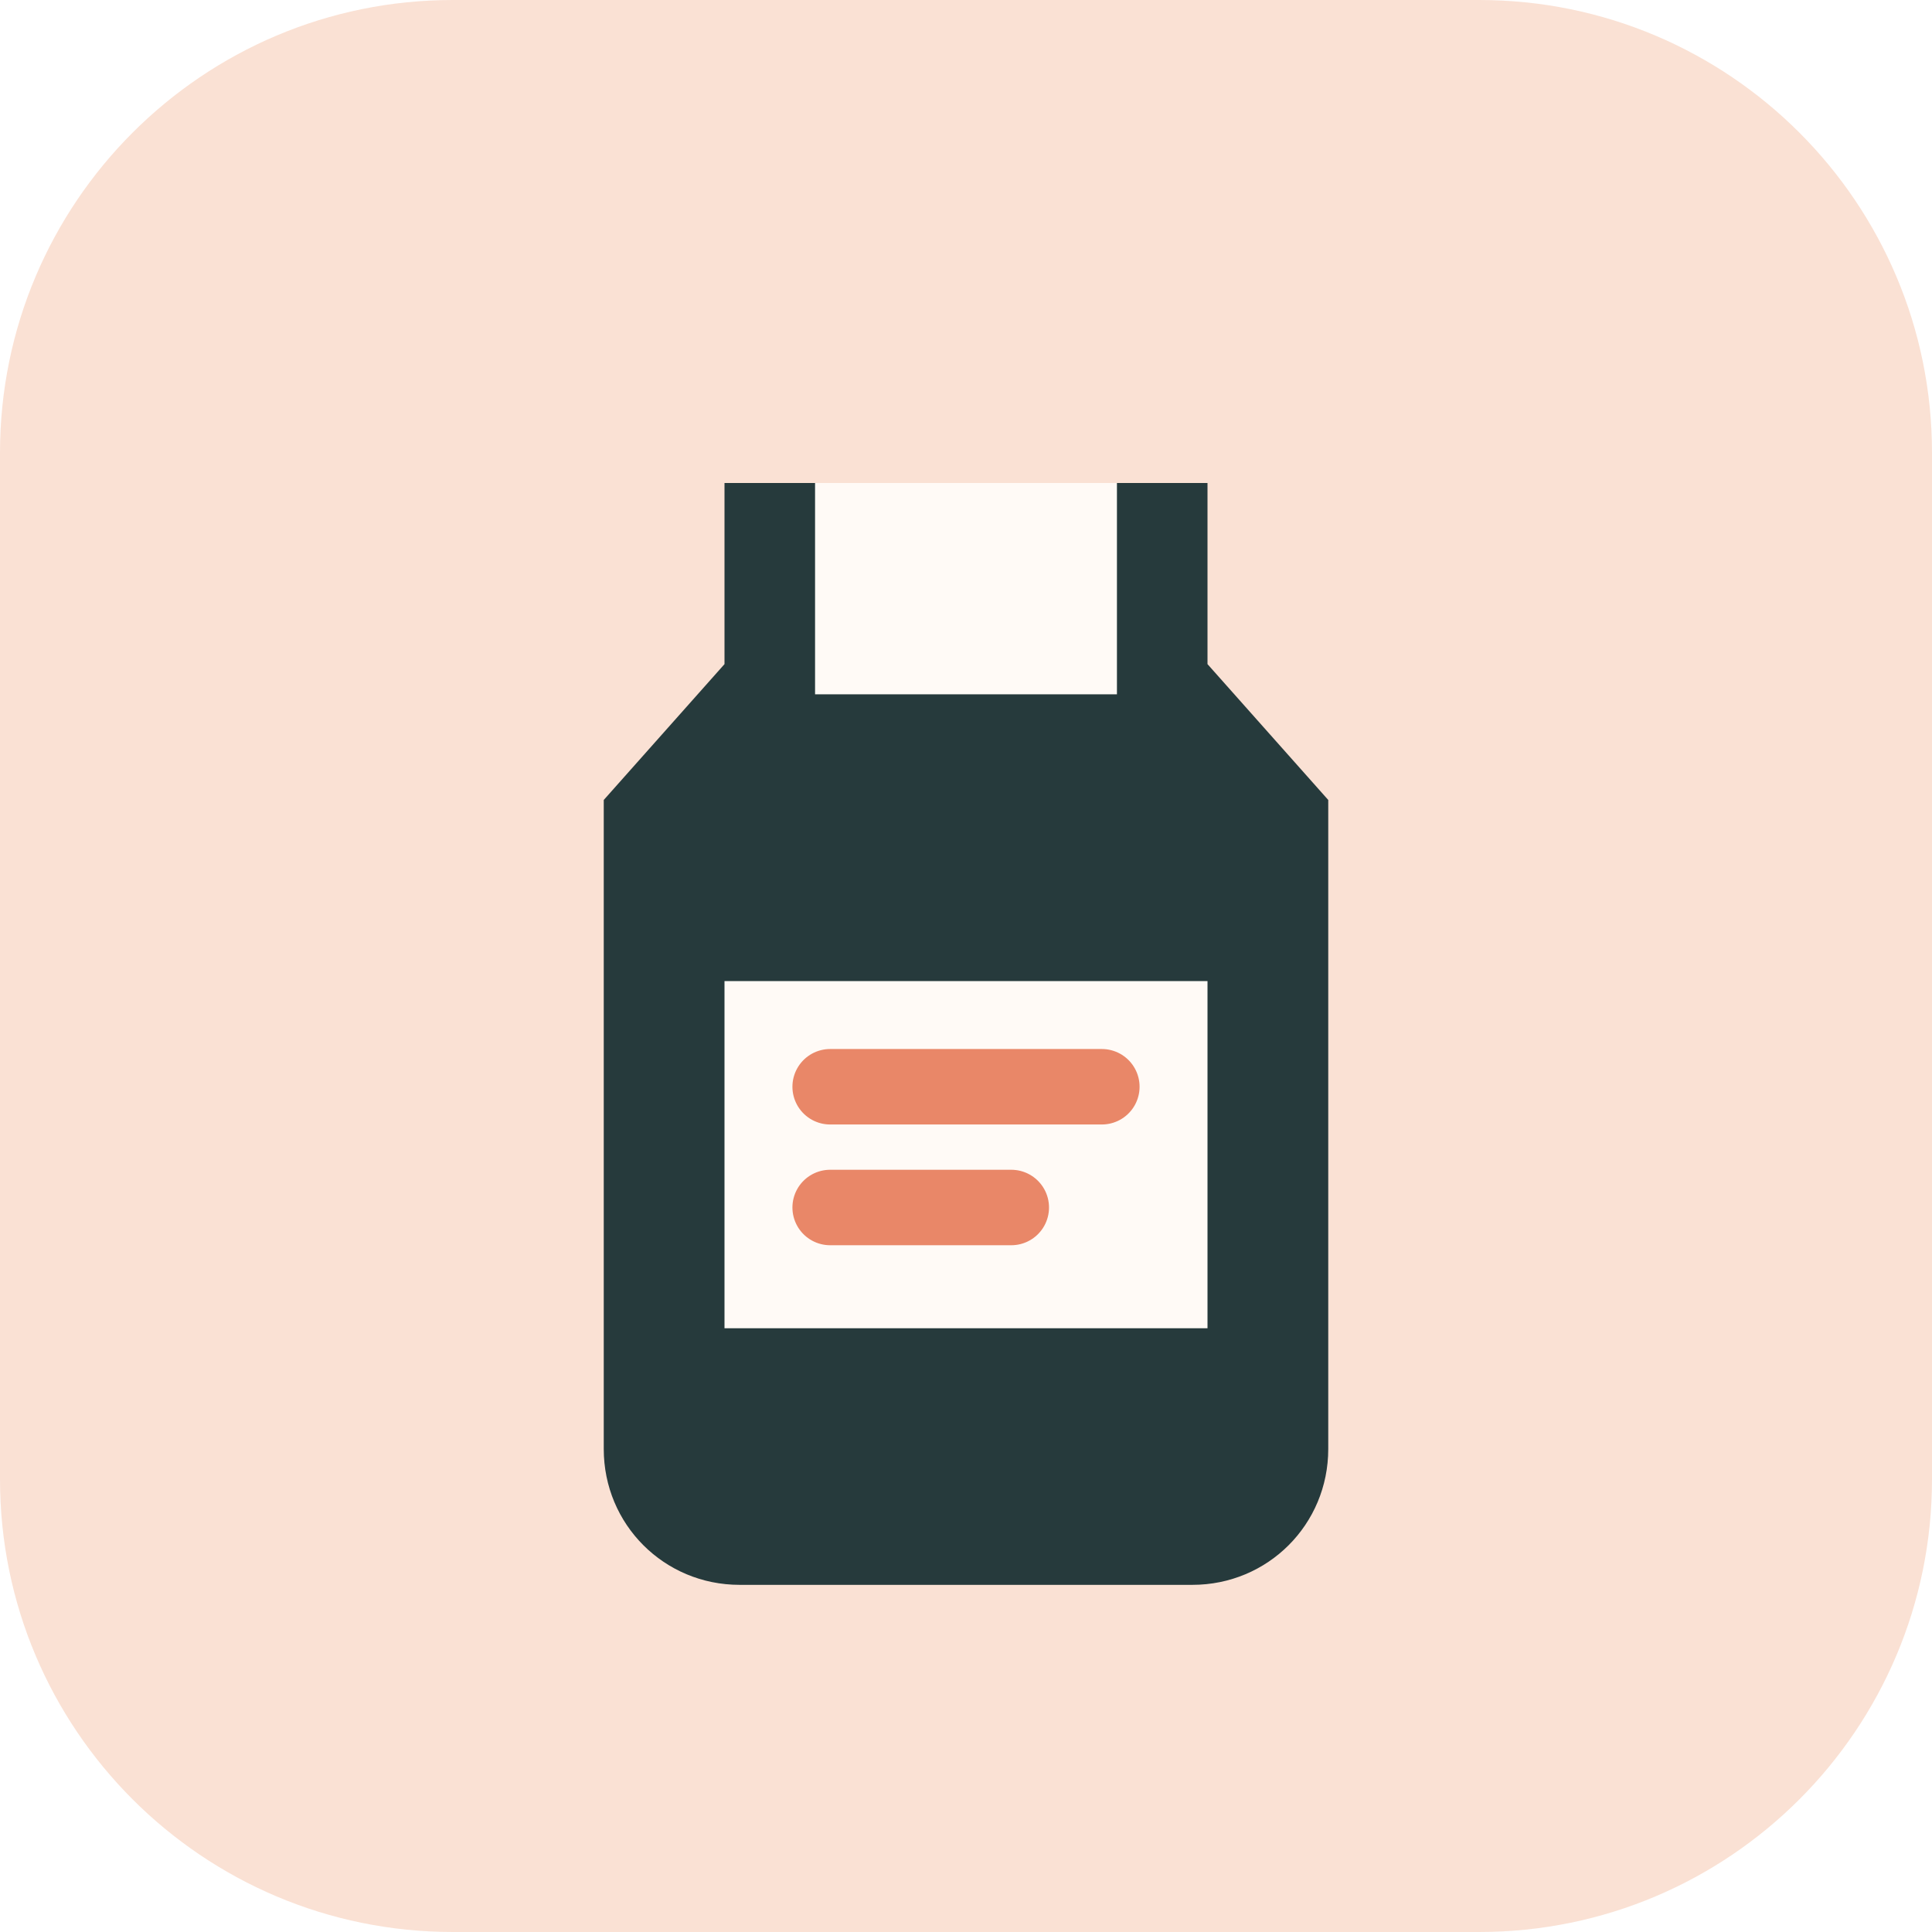
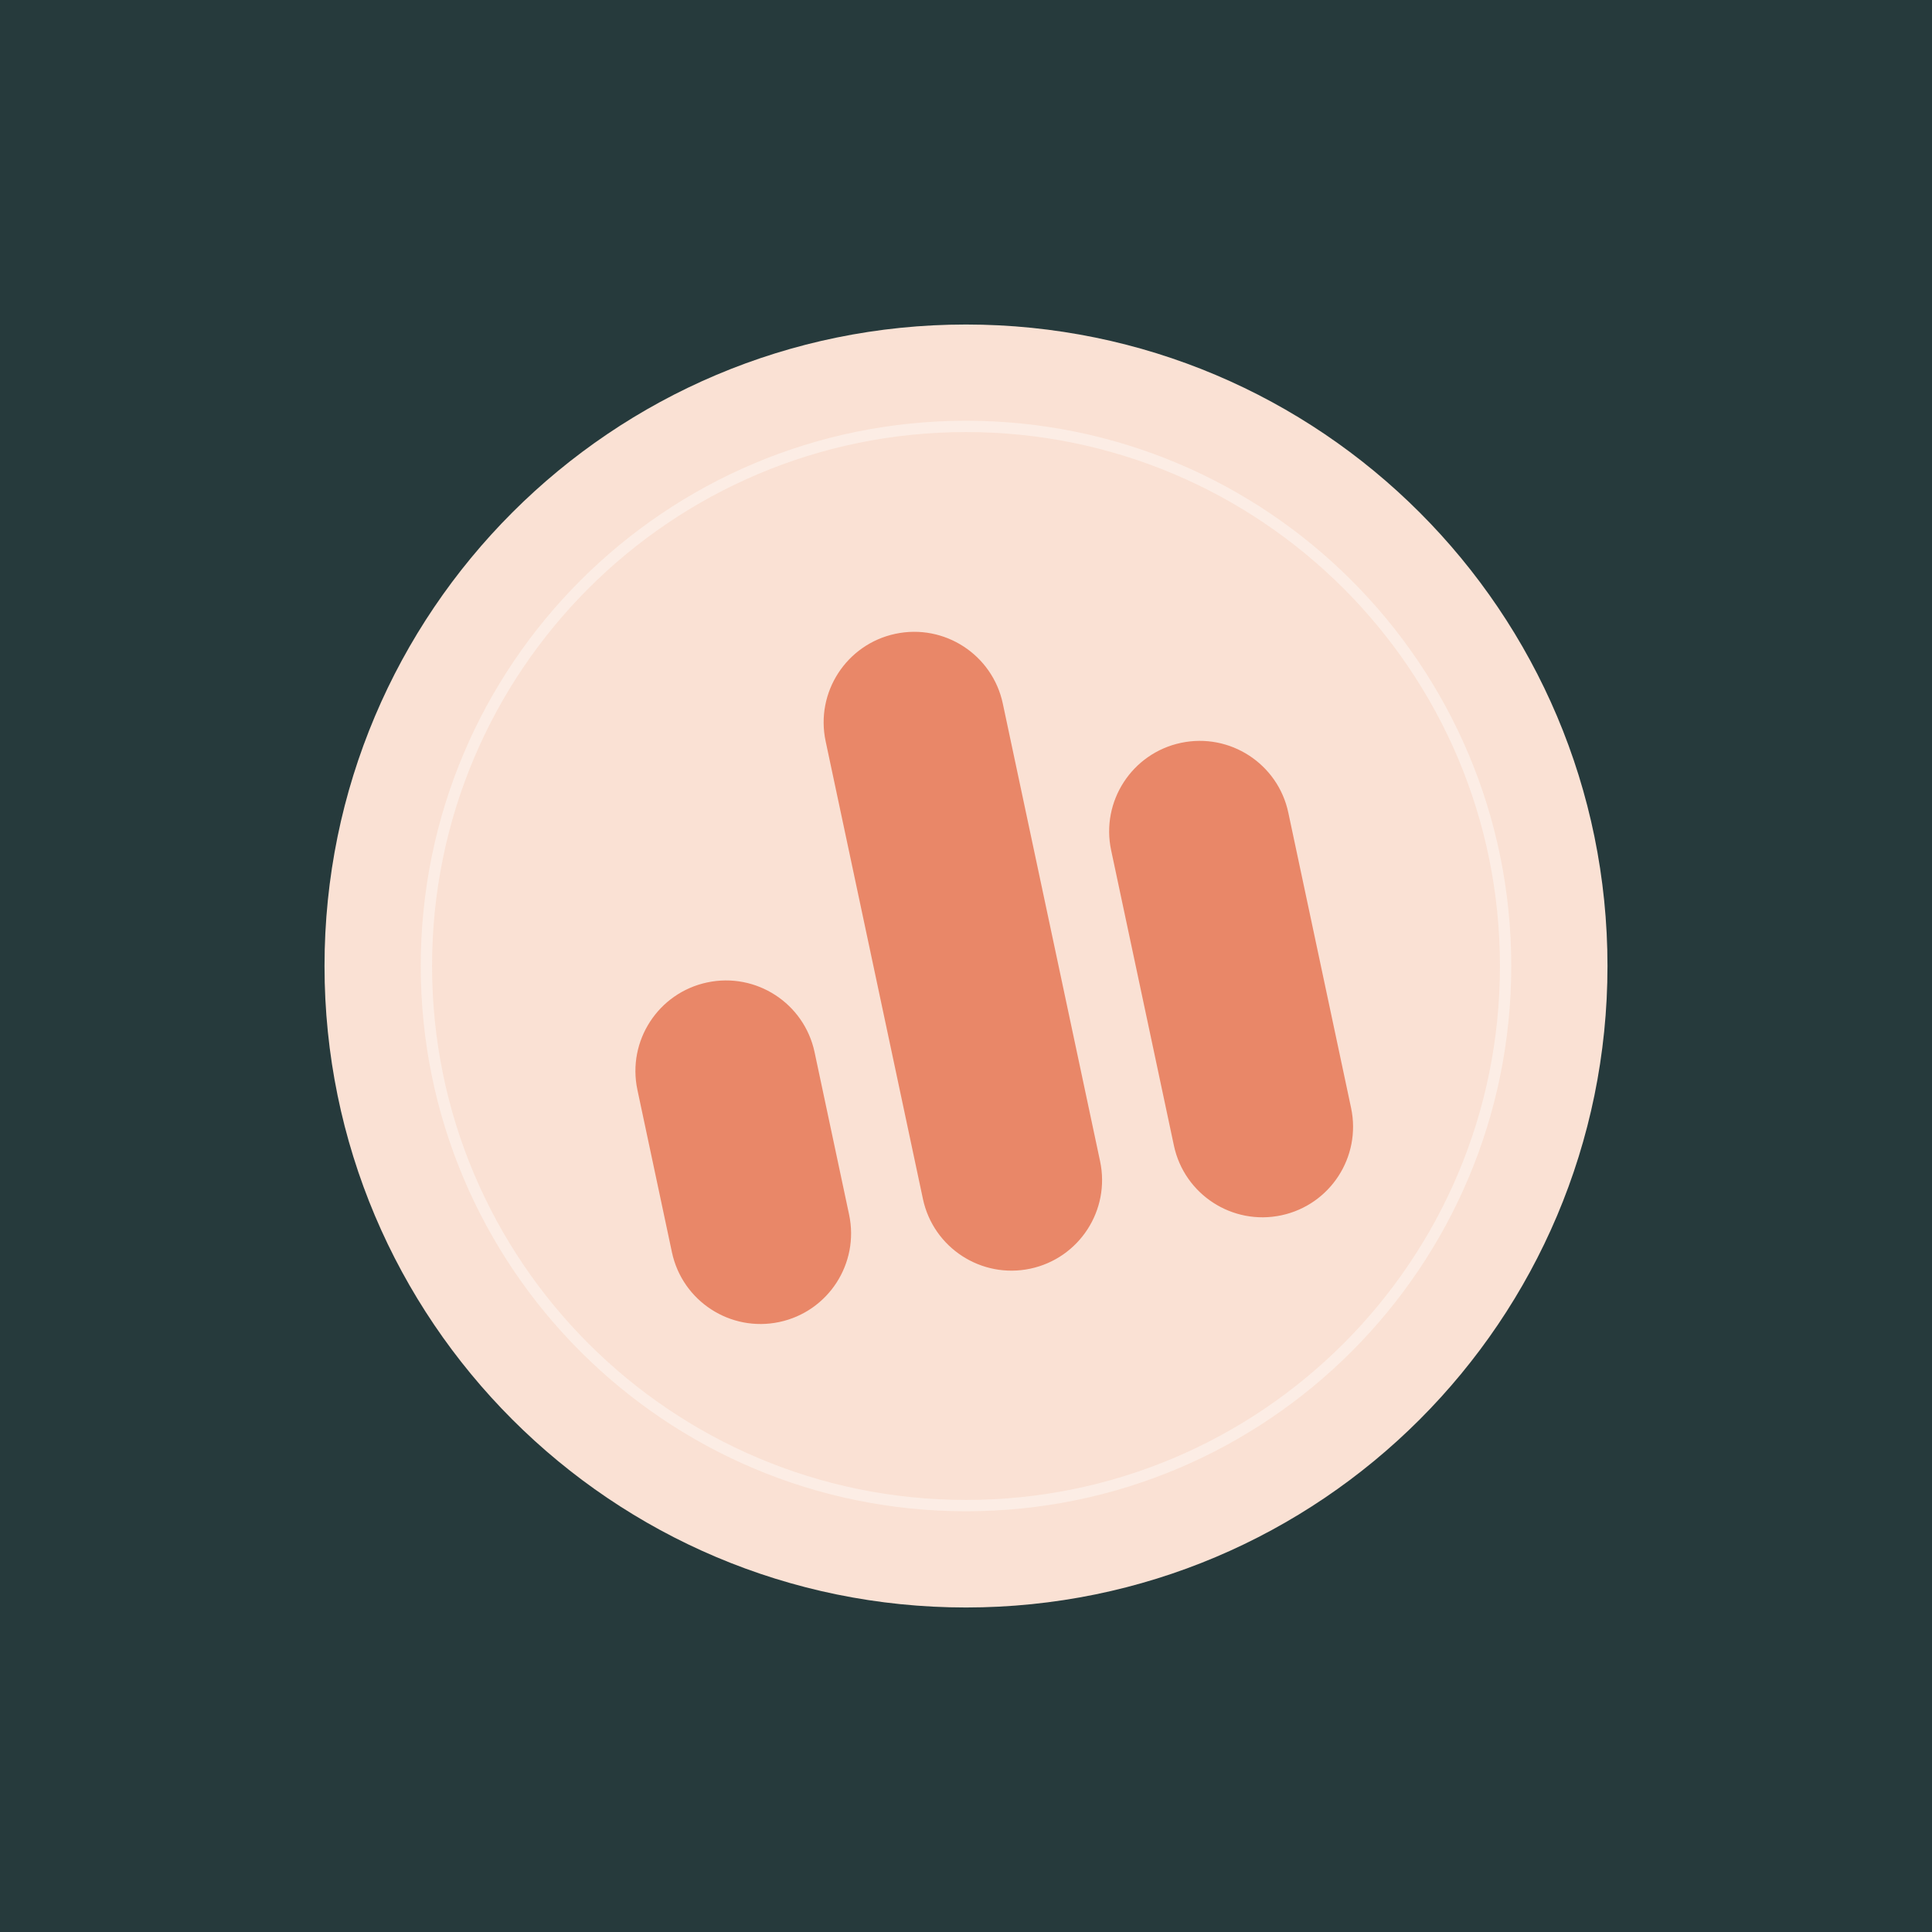
- <svg xmlns="http://www.w3.org/2000/svg" viewBox="0 0 128 128">
-   <rect width="128" height="128" rx="30" fill="#fae1d4" />
-   <path d="M48 32h32v12l8 9v43c0 5-4 9-9 9H49c-5 0-9-4-9-9V53l8-9V32Z" fill="#263a3c" />
-   <path d="M54 32h20v14H54zM48 65h32v23H48z" fill="#fffaf6" />
-   <path d="M55 72h18M55 80h12" stroke="#e98768" stroke-width="5" stroke-linecap="round" />
+ <svg xmlns="http://www.w3.org/2000/svg" viewBox="0 0 512 512" role="img" aria-labelledby="title description">
+   <rect width="512" height="512" fill="#263a3c" />
+   <circle cx="256" cy="256" r="170" fill="#fae1d4" />
+   <circle cx="256" cy="256" r="143" fill="none" stroke="#fffaf6" stroke-opacity=".48" stroke-width="3" />
+   <g fill="#e98768" transform="rotate(-12 256 256)">
+     <rect x="164" y="246" width="48" height="92" rx="24" />
+     <rect x="232" y="166" width="48" height="172" rx="24" />
+     <rect x="300" y="210" width="48" height="128" rx="24" />
+   </g>
</svg>
